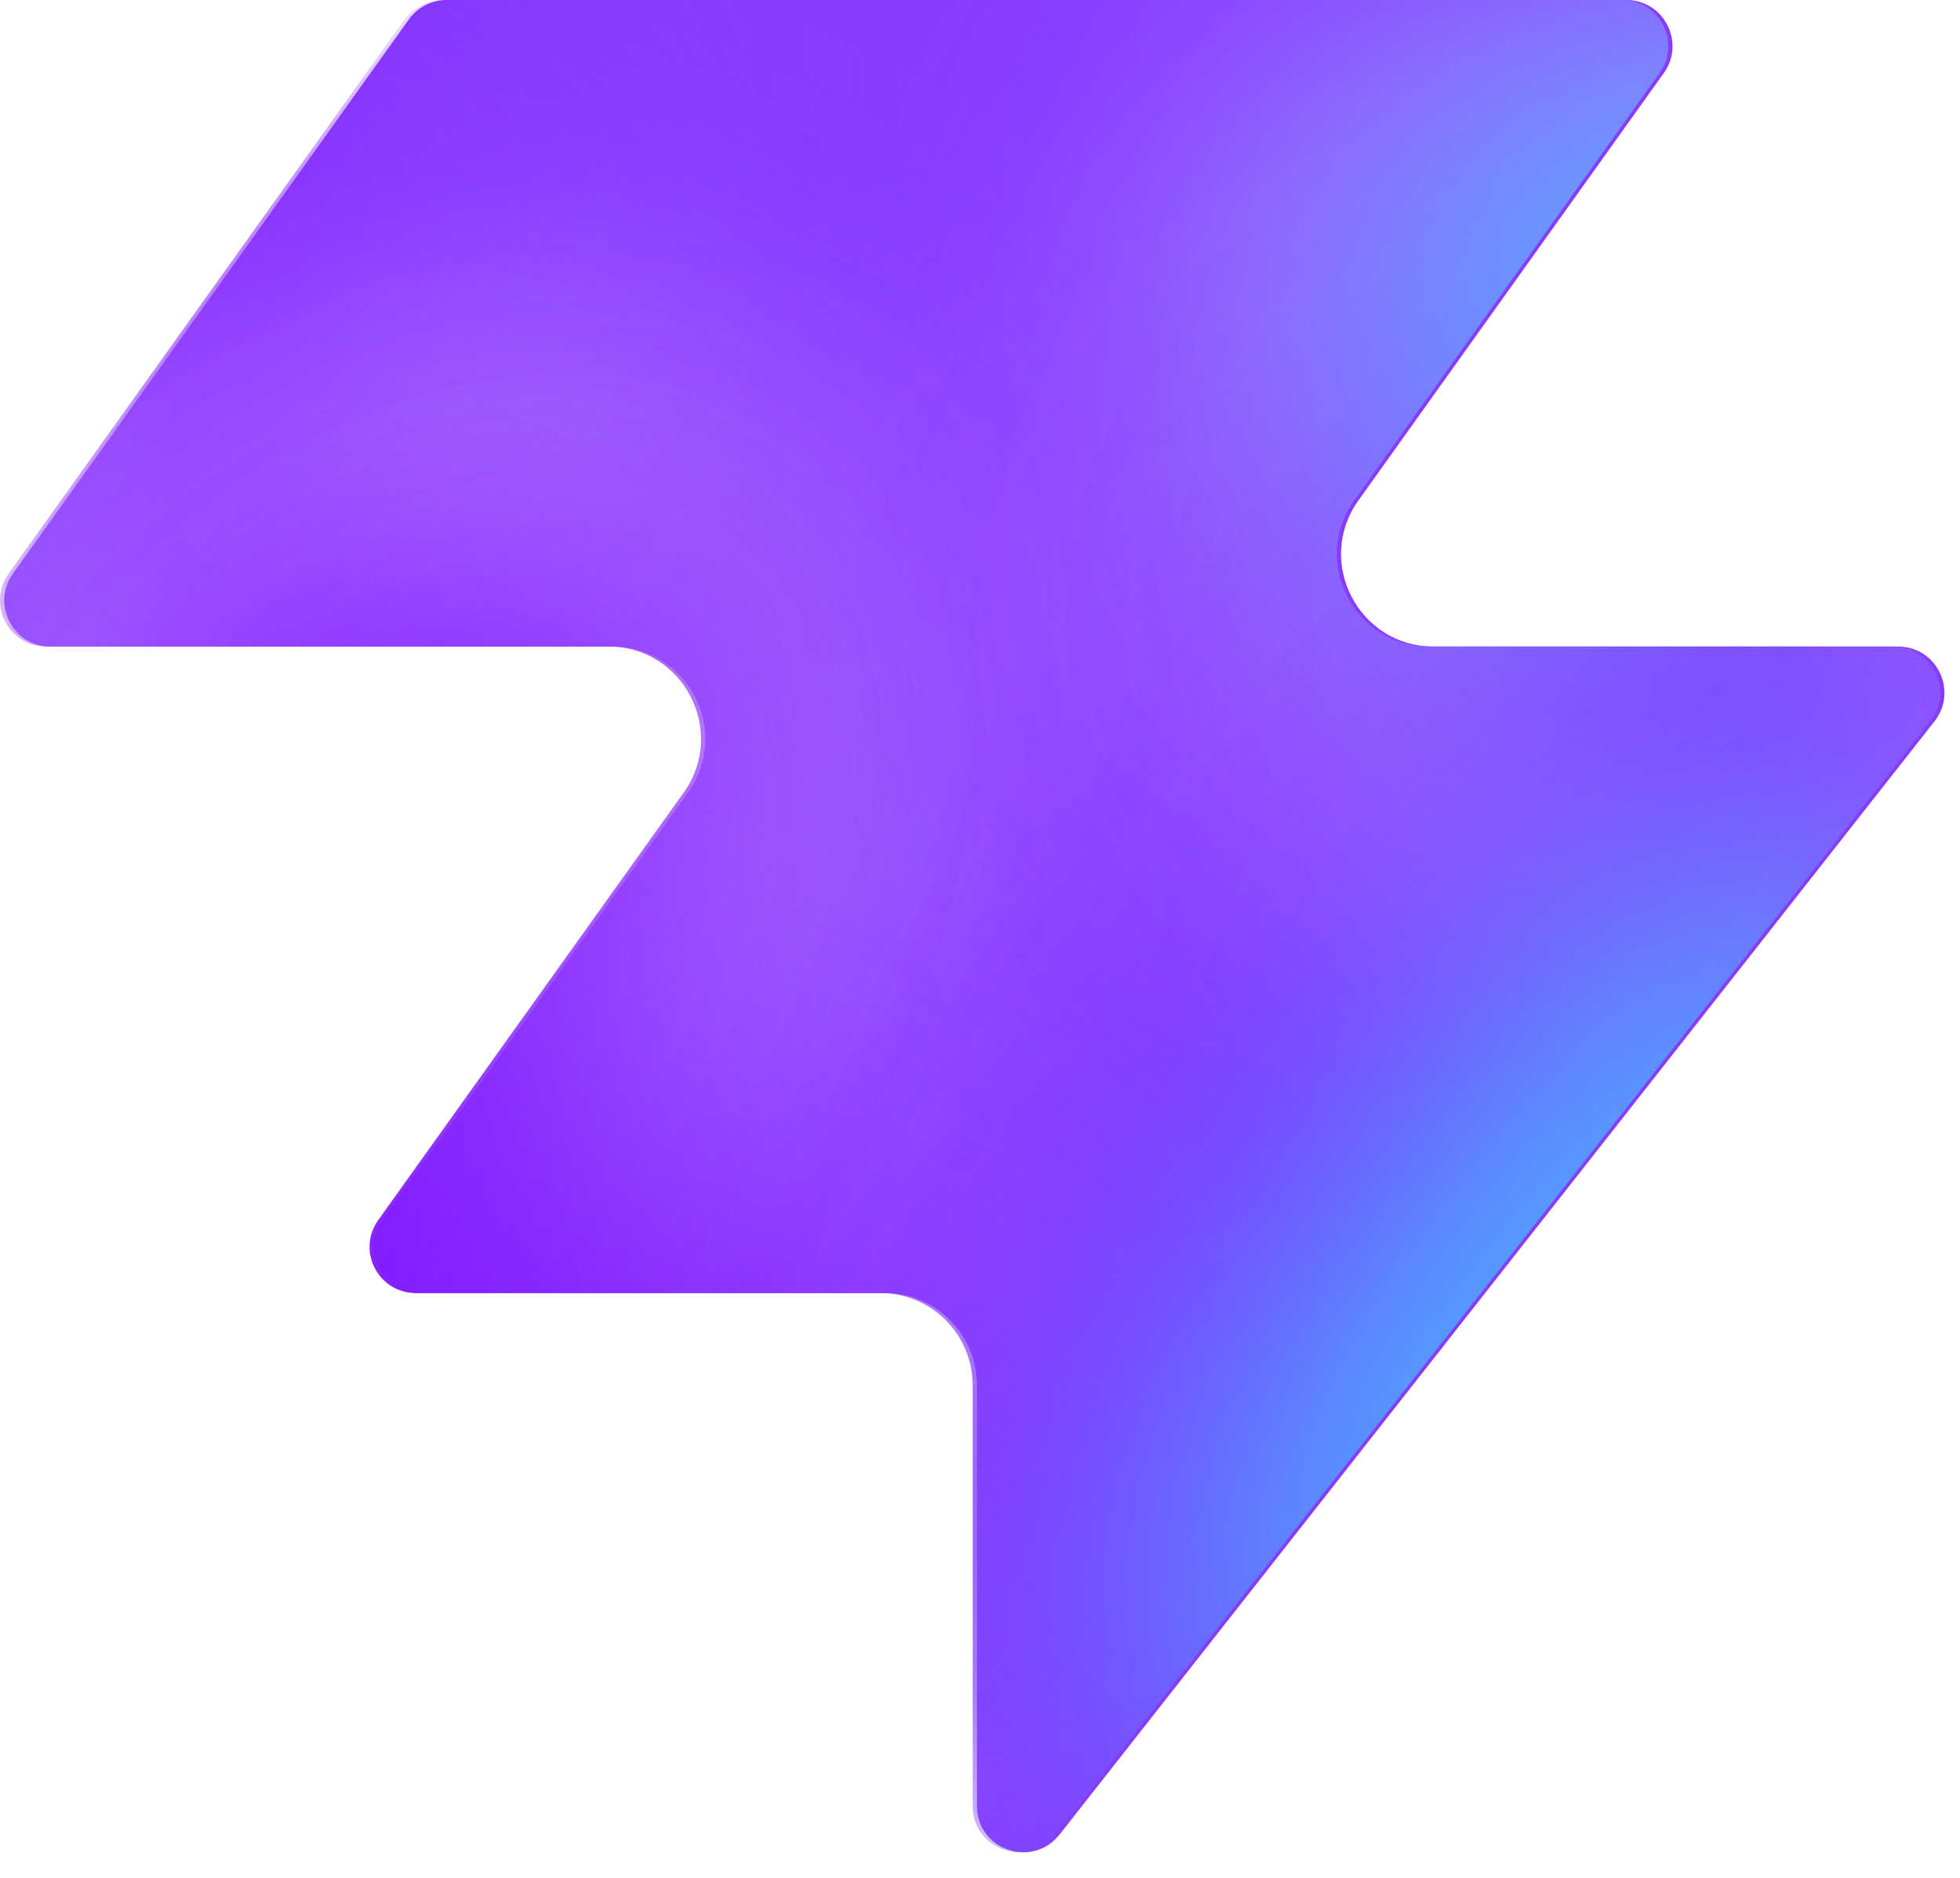
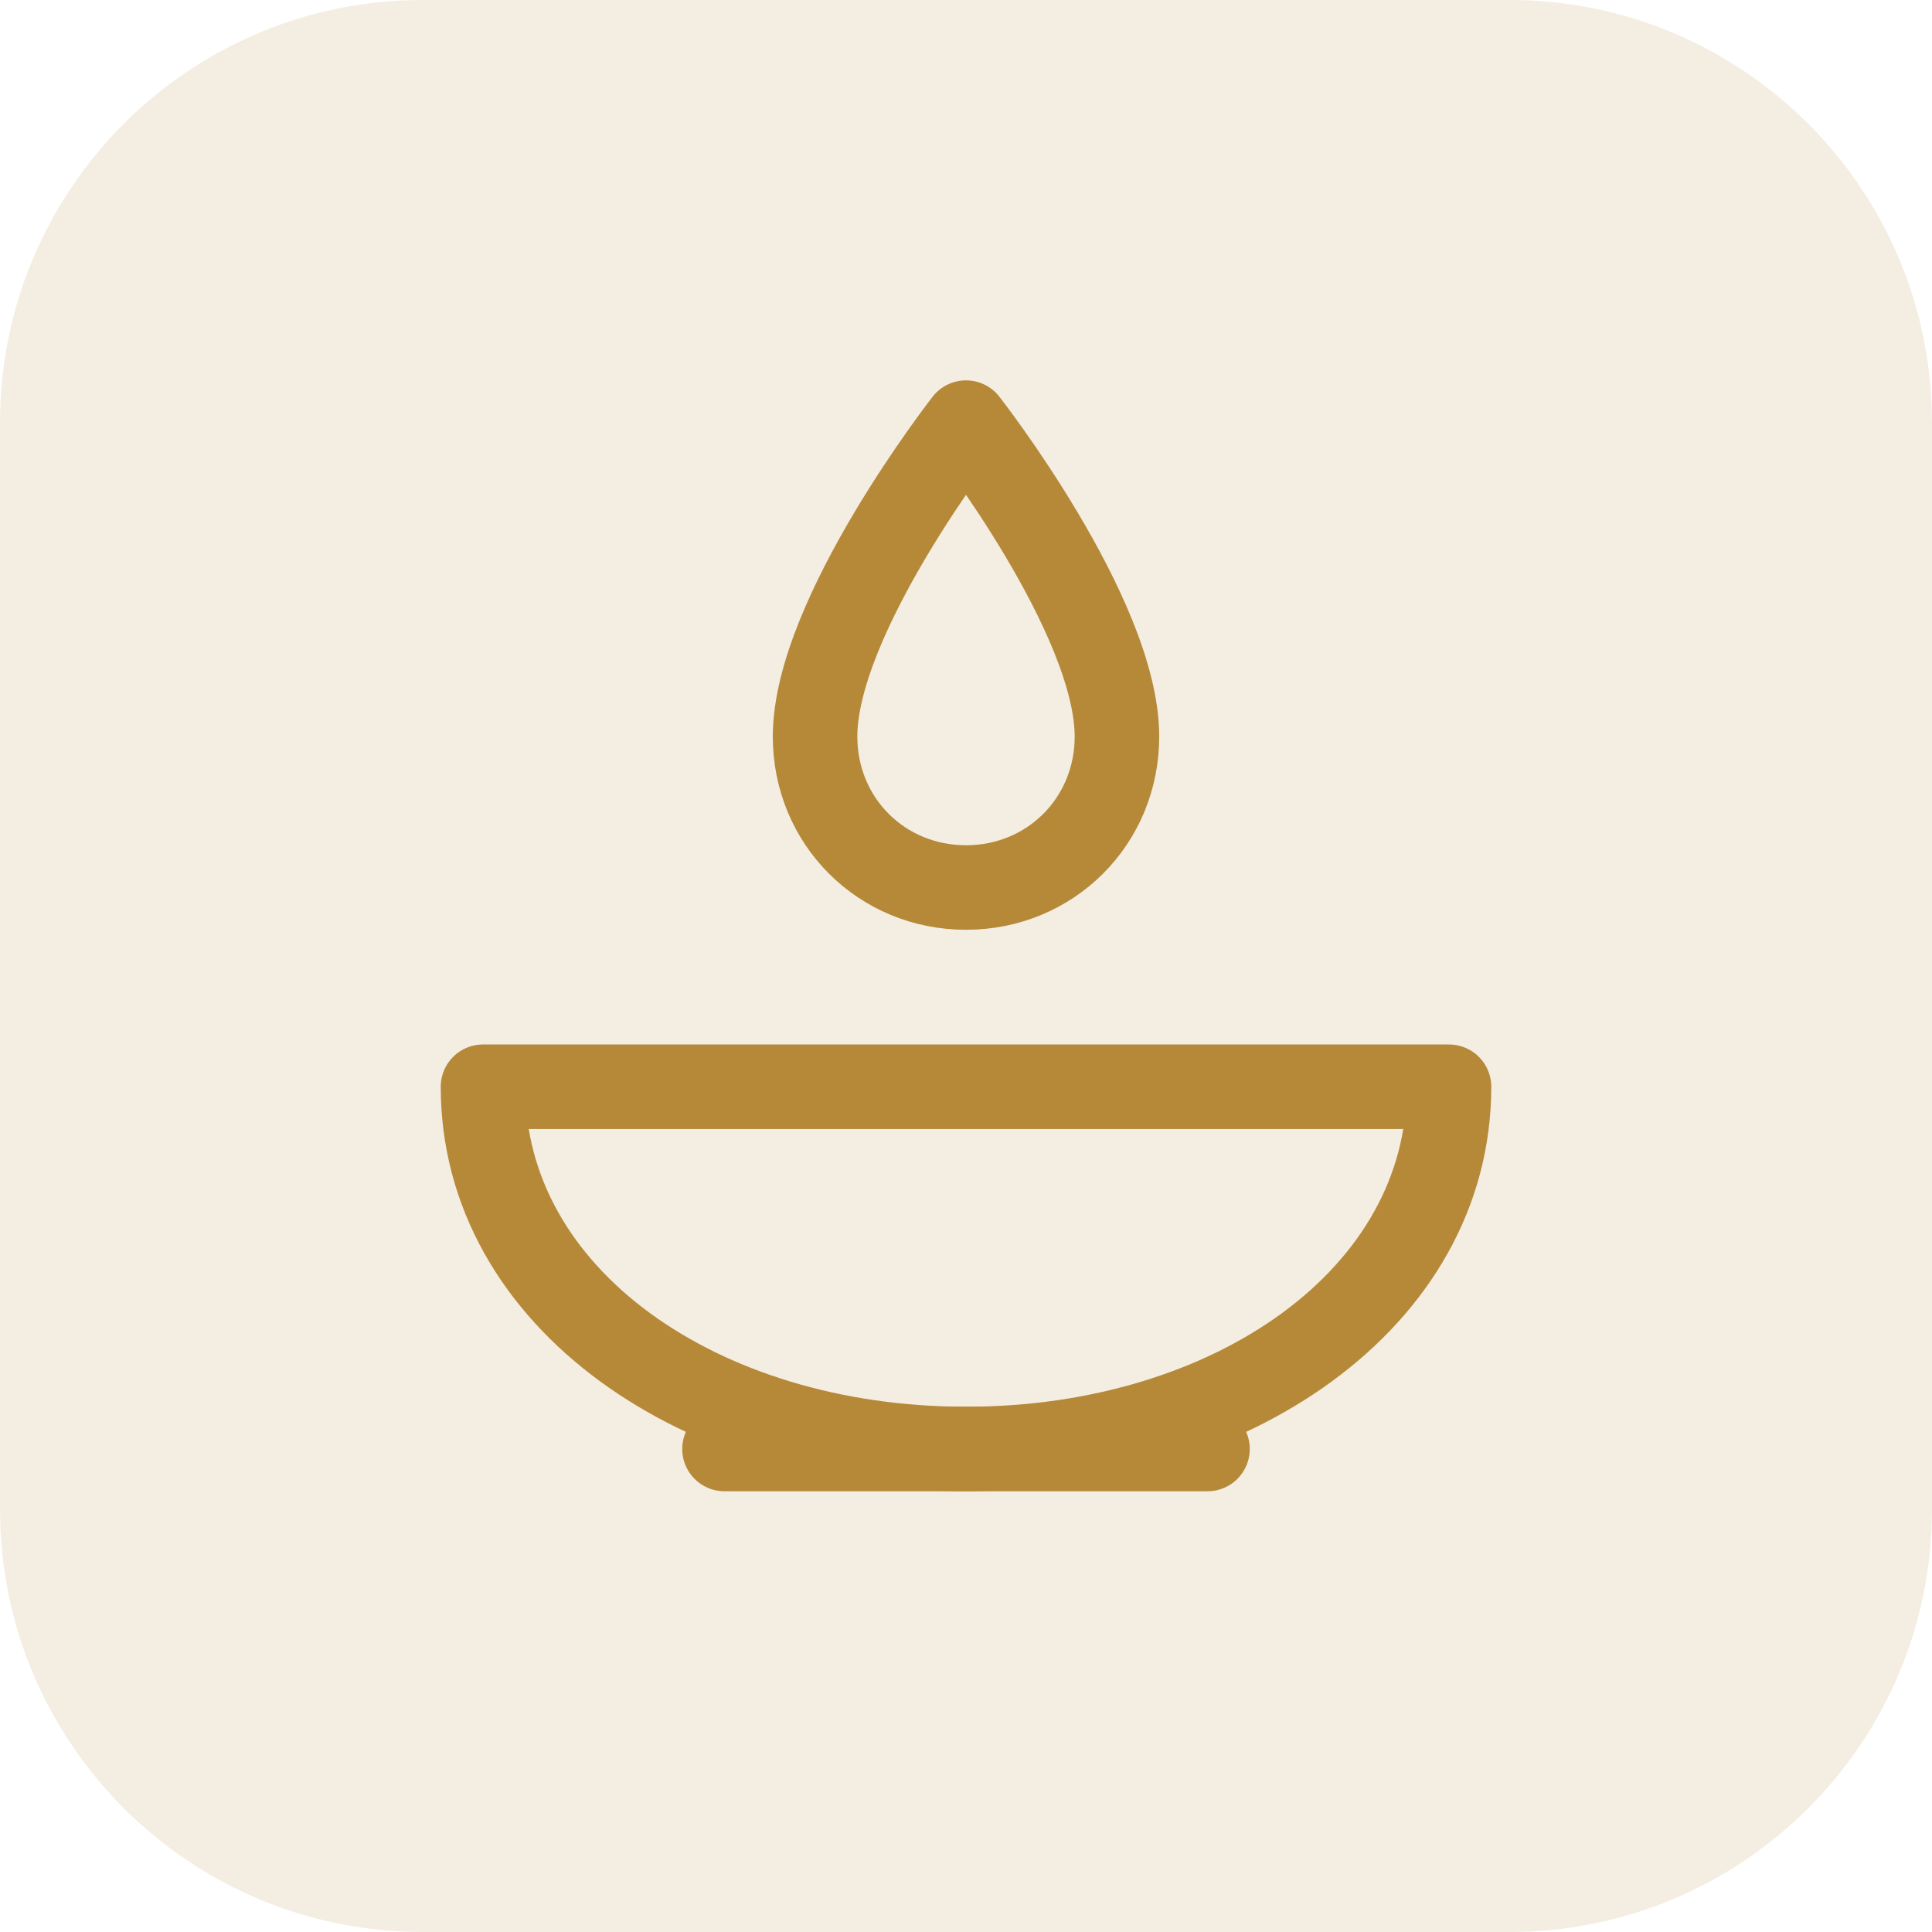
- <svg xmlns="http://www.w3.org/2000/svg" width="48" height="46" fill="none" viewBox="0 0 48 46">
-   <path fill="#863bff" d="M25.946 44.938c-.664.845-2.021.375-2.021-.698V33.937a2.26 2.26 0 0 0-2.262-2.262H10.287c-.92 0-1.456-1.04-.92-1.788l7.48-10.471c1.07-1.497 0-3.578-1.842-3.578H1.237c-.92 0-1.456-1.04-.92-1.788L10.013.474c.214-.297.556-.474.92-.474h28.894c.92 0 1.456 1.04.92 1.788l-7.48 10.471c-1.07 1.498 0 3.579 1.842 3.579h11.377c.943 0 1.473 1.088.89 1.83L25.947 44.94z" style="fill:#863bff;fill:color(display-p3 .525 .23 1);fill-opacity:1" />
-   <mask id="a" width="48" height="46" x="0" y="0" maskUnits="userSpaceOnUse" style="mask-type:alpha">
-     <path fill="#000" d="M25.842 44.938c-.664.844-2.021.375-2.021-.698V33.937a2.26 2.26 0 0 0-2.262-2.262H10.183c-.92 0-1.456-1.04-.92-1.788l7.48-10.471c1.07-1.498 0-3.579-1.842-3.579H1.133c-.92 0-1.456-1.04-.92-1.787L9.91.473c.214-.297.556-.474.92-.474h28.894c.92 0 1.456 1.04.92 1.788l-7.48 10.471c-1.07 1.498 0 3.578 1.842 3.578h11.377c.943 0 1.473 1.088.89 1.832L25.843 44.94z" style="fill:#000;fill-opacity:1" />
-   </mask>
-   <g mask="url(#a)">
-     <g filter="url(#b)">
-       <ellipse cx="5.508" cy="14.704" fill="#ede6ff" rx="5.508" ry="14.704" style="fill:#ede6ff;fill:color(display-p3 .927 .903 1);fill-opacity:1" transform="matrix(.00324 1 1 -.00324 -4.47 31.516)" />
-     </g>
-     <g filter="url(#c)">
-       <ellipse cx="10.399" cy="29.851" fill="#ede6ff" rx="10.399" ry="29.851" style="fill:#ede6ff;fill:color(display-p3 .927 .903 1);fill-opacity:1" transform="matrix(.00324 1 1 -.00324 -39.328 7.883)" />
-     </g>
-     <g filter="url(#d)">
-       <ellipse cx="5.508" cy="30.487" fill="#7e14ff" rx="5.508" ry="30.487" style="fill:#7e14ff;fill:color(display-p3 .492 .077 1);fill-opacity:1" transform="rotate(89.814 -25.913 -14.639)scale(1 -1)" />
-     </g>
-     <g filter="url(#e)">
-       <ellipse cx="5.508" cy="30.599" fill="#7e14ff" rx="5.508" ry="30.599" style="fill:#7e14ff;fill:color(display-p3 .492 .077 1);fill-opacity:1" transform="rotate(89.814 -32.644 -3.334)scale(1 -1)" />
-     </g>
-     <g filter="url(#f)">
-       <ellipse cx="5.508" cy="30.599" fill="#7e14ff" rx="5.508" ry="30.599" style="fill:#7e14ff;fill:color(display-p3 .492 .077 1);fill-opacity:1" transform="matrix(.00324 1 1 -.00324 -34.34 30.47)" />
-     </g>
-     <g filter="url(#g)">
-       <ellipse cx="14.072" cy="22.078" fill="#ede6ff" rx="14.072" ry="22.078" style="fill:#ede6ff;fill:color(display-p3 .927 .903 1);fill-opacity:1" transform="rotate(93.35 24.506 48.493)scale(-1 1)" />
-     </g>
-     <g filter="url(#h)">
-       <ellipse cx="3.47" cy="21.501" fill="#7e14ff" rx="3.47" ry="21.501" style="fill:#7e14ff;fill:color(display-p3 .492 .077 1);fill-opacity:1" transform="rotate(89.009 28.708 47.59)scale(-1 1)" />
-     </g>
-     <g filter="url(#i)">
-       <ellipse cx="3.47" cy="21.501" fill="#7e14ff" rx="3.47" ry="21.501" style="fill:#7e14ff;fill:color(display-p3 .492 .077 1);fill-opacity:1" transform="rotate(89.009 28.708 47.59)scale(-1 1)" />
-     </g>
-     <g filter="url(#j)">
-       <ellipse cx=".387" cy="8.972" fill="#7e14ff" rx="4.407" ry="29.108" style="fill:#7e14ff;fill:color(display-p3 .492 .077 1);fill-opacity:1" transform="rotate(39.51 .387 8.972)" />
-     </g>
-     <g filter="url(#k)">
-       <ellipse cx="47.523" cy="-6.092" fill="#7e14ff" rx="4.407" ry="29.108" style="fill:#7e14ff;fill:color(display-p3 .492 .077 1);fill-opacity:1" transform="rotate(37.892 47.523 -6.092)" />
-     </g>
-     <g filter="url(#l)">
-       <ellipse cx="41.412" cy="6.333" fill="#47bfff" rx="5.971" ry="9.665" style="fill:#47bfff;fill:color(display-p3 .28 .748 1);fill-opacity:1" transform="rotate(37.892 41.412 6.333)" />
-     </g>
-     <g filter="url(#m)">
-       <ellipse cx="-1.879" cy="38.332" fill="#7e14ff" rx="4.407" ry="29.108" style="fill:#7e14ff;fill:color(display-p3 .492 .077 1);fill-opacity:1" transform="rotate(37.892 -1.88 38.332)" />
-     </g>
-     <g filter="url(#n)">
-       <ellipse cx="-1.879" cy="38.332" fill="#7e14ff" rx="4.407" ry="29.108" style="fill:#7e14ff;fill:color(display-p3 .492 .077 1);fill-opacity:1" transform="rotate(37.892 -1.88 38.332)" />
-     </g>
-     <g filter="url(#o)">
-       <ellipse cx="35.651" cy="29.907" fill="#7e14ff" rx="4.407" ry="29.108" style="fill:#7e14ff;fill:color(display-p3 .492 .077 1);fill-opacity:1" transform="rotate(37.892 35.651 29.907)" />
-     </g>
-     <g filter="url(#p)">
-       <ellipse cx="38.418" cy="32.4" fill="#47bfff" rx="5.971" ry="15.297" style="fill:#47bfff;fill:color(display-p3 .28 .748 1);fill-opacity:1" transform="rotate(37.892 38.418 32.4)" />
-     </g>
+ <svg xmlns="http://www.w3.org/2000/svg" viewBox="0 0 512 512">
+   <rect width="512" height="512" rx="112" fill="#F4EDE1" />
+   <g fill="none" stroke="#B58938" stroke-linecap="round" stroke-linejoin="round" transform="translate(64 64) scale(16)">
+     <path d="M12 3C12 3 9.5 6.2 9.5 8.2C9.5 9.6 10.6 10.7 12 10.7C13.4 10.7 14.5 9.6 14.5 8.2C14.5 6.2 12 3 12 3Z" stroke-width="1.4" />
+     <path d="M4 14C4 17.5 7.6 20 12 20C16.4 20 20 17.5 20 14H4Z" stroke-width="1.4" />
+     <path d="M8 20H16" stroke-width="1.4" />
  </g>
-   <defs>
-     <filter id="b" width="60.045" height="41.654" x="-19.77" y="16.149" color-interpolation-filters="sRGB" filterUnits="userSpaceOnUse">
-       <feFlood flood-opacity="0" result="BackgroundImageFix" />
-       <feBlend in="SourceGraphic" in2="BackgroundImageFix" result="shape" />
-       <feGaussianBlur result="effect1_foregroundBlur_2002_17158" stdDeviation="7.659" />
-     </filter>
-     <filter id="c" width="90.34" height="51.437" x="-54.613" y="-7.533" color-interpolation-filters="sRGB" filterUnits="userSpaceOnUse">
-       <feFlood flood-opacity="0" result="BackgroundImageFix" />
-       <feBlend in="SourceGraphic" in2="BackgroundImageFix" result="shape" />
-       <feGaussianBlur result="effect1_foregroundBlur_2002_17158" stdDeviation="7.659" />
-     </filter>
-     <filter id="d" width="79.355" height="29.4" x="-49.64" y="2.03" color-interpolation-filters="sRGB" filterUnits="userSpaceOnUse">
-       <feFlood flood-opacity="0" result="BackgroundImageFix" />
-       <feBlend in="SourceGraphic" in2="BackgroundImageFix" result="shape" />
-       <feGaussianBlur result="effect1_foregroundBlur_2002_17158" stdDeviation="4.596" />
-     </filter>
-     <filter id="e" width="79.579" height="29.4" x="-45.045" y="20.029" color-interpolation-filters="sRGB" filterUnits="userSpaceOnUse">
-       <feFlood flood-opacity="0" result="BackgroundImageFix" />
-       <feBlend in="SourceGraphic" in2="BackgroundImageFix" result="shape" />
-       <feGaussianBlur result="effect1_foregroundBlur_2002_17158" stdDeviation="4.596" />
-     </filter>
-     <filter id="f" width="79.579" height="29.4" x="-43.513" y="21.178" color-interpolation-filters="sRGB" filterUnits="userSpaceOnUse">
-       <feFlood flood-opacity="0" result="BackgroundImageFix" />
-       <feBlend in="SourceGraphic" in2="BackgroundImageFix" result="shape" />
-       <feGaussianBlur result="effect1_foregroundBlur_2002_17158" stdDeviation="4.596" />
-     </filter>
-     <filter id="g" width="74.749" height="58.852" x="15.756" y="-17.901" color-interpolation-filters="sRGB" filterUnits="userSpaceOnUse">
-       <feFlood flood-opacity="0" result="BackgroundImageFix" />
-       <feBlend in="SourceGraphic" in2="BackgroundImageFix" result="shape" />
-       <feGaussianBlur result="effect1_foregroundBlur_2002_17158" stdDeviation="7.659" />
-     </filter>
-     <filter id="h" width="61.377" height="25.362" x="23.548" y="2.284" color-interpolation-filters="sRGB" filterUnits="userSpaceOnUse">
-       <feFlood flood-opacity="0" result="BackgroundImageFix" />
-       <feBlend in="SourceGraphic" in2="BackgroundImageFix" result="shape" />
-       <feGaussianBlur result="effect1_foregroundBlur_2002_17158" stdDeviation="4.596" />
-     </filter>
-     <filter id="i" width="61.377" height="25.362" x="23.548" y="2.284" color-interpolation-filters="sRGB" filterUnits="userSpaceOnUse">
-       <feFlood flood-opacity="0" result="BackgroundImageFix" />
-       <feBlend in="SourceGraphic" in2="BackgroundImageFix" result="shape" />
-       <feGaussianBlur result="effect1_foregroundBlur_2002_17158" stdDeviation="4.596" />
-     </filter>
-     <filter id="j" width="56.045" height="63.649" x="-27.636" y="-22.853" color-interpolation-filters="sRGB" filterUnits="userSpaceOnUse">
-       <feFlood flood-opacity="0" result="BackgroundImageFix" />
-       <feBlend in="SourceGraphic" in2="BackgroundImageFix" result="shape" />
-       <feGaussianBlur result="effect1_foregroundBlur_2002_17158" stdDeviation="4.596" />
-     </filter>
-     <filter id="k" width="54.814" height="64.646" x="20.116" y="-38.415" color-interpolation-filters="sRGB" filterUnits="userSpaceOnUse">
-       <feFlood flood-opacity="0" result="BackgroundImageFix" />
-       <feBlend in="SourceGraphic" in2="BackgroundImageFix" result="shape" />
-       <feGaussianBlur result="effect1_foregroundBlur_2002_17158" stdDeviation="4.596" />
-     </filter>
-     <filter id="l" width="33.541" height="35.313" x="24.641" y="-11.323" color-interpolation-filters="sRGB" filterUnits="userSpaceOnUse">
-       <feFlood flood-opacity="0" result="BackgroundImageFix" />
-       <feBlend in="SourceGraphic" in2="BackgroundImageFix" result="shape" />
-       <feGaussianBlur result="effect1_foregroundBlur_2002_17158" stdDeviation="4.596" />
-     </filter>
-     <filter id="m" width="54.814" height="64.646" x="-29.286" y="6.009" color-interpolation-filters="sRGB" filterUnits="userSpaceOnUse">
-       <feFlood flood-opacity="0" result="BackgroundImageFix" />
-       <feBlend in="SourceGraphic" in2="BackgroundImageFix" result="shape" />
-       <feGaussianBlur result="effect1_foregroundBlur_2002_17158" stdDeviation="4.596" />
-     </filter>
-     <filter id="n" width="54.814" height="64.646" x="-29.286" y="6.009" color-interpolation-filters="sRGB" filterUnits="userSpaceOnUse">
-       <feFlood flood-opacity="0" result="BackgroundImageFix" />
-       <feBlend in="SourceGraphic" in2="BackgroundImageFix" result="shape" />
-       <feGaussianBlur result="effect1_foregroundBlur_2002_17158" stdDeviation="4.596" />
-     </filter>
-     <filter id="o" width="54.814" height="64.646" x="8.244" y="-2.416" color-interpolation-filters="sRGB" filterUnits="userSpaceOnUse">
-       <feFlood flood-opacity="0" result="BackgroundImageFix" />
-       <feBlend in="SourceGraphic" in2="BackgroundImageFix" result="shape" />
-       <feGaussianBlur result="effect1_foregroundBlur_2002_17158" stdDeviation="4.596" />
-     </filter>
-     <filter id="p" width="39.409" height="43.623" x="18.713" y="10.588" color-interpolation-filters="sRGB" filterUnits="userSpaceOnUse">
-       <feFlood flood-opacity="0" result="BackgroundImageFix" />
-       <feBlend in="SourceGraphic" in2="BackgroundImageFix" result="shape" />
-       <feGaussianBlur result="effect1_foregroundBlur_2002_17158" stdDeviation="4.596" />
-     </filter>
-   </defs>
</svg>
